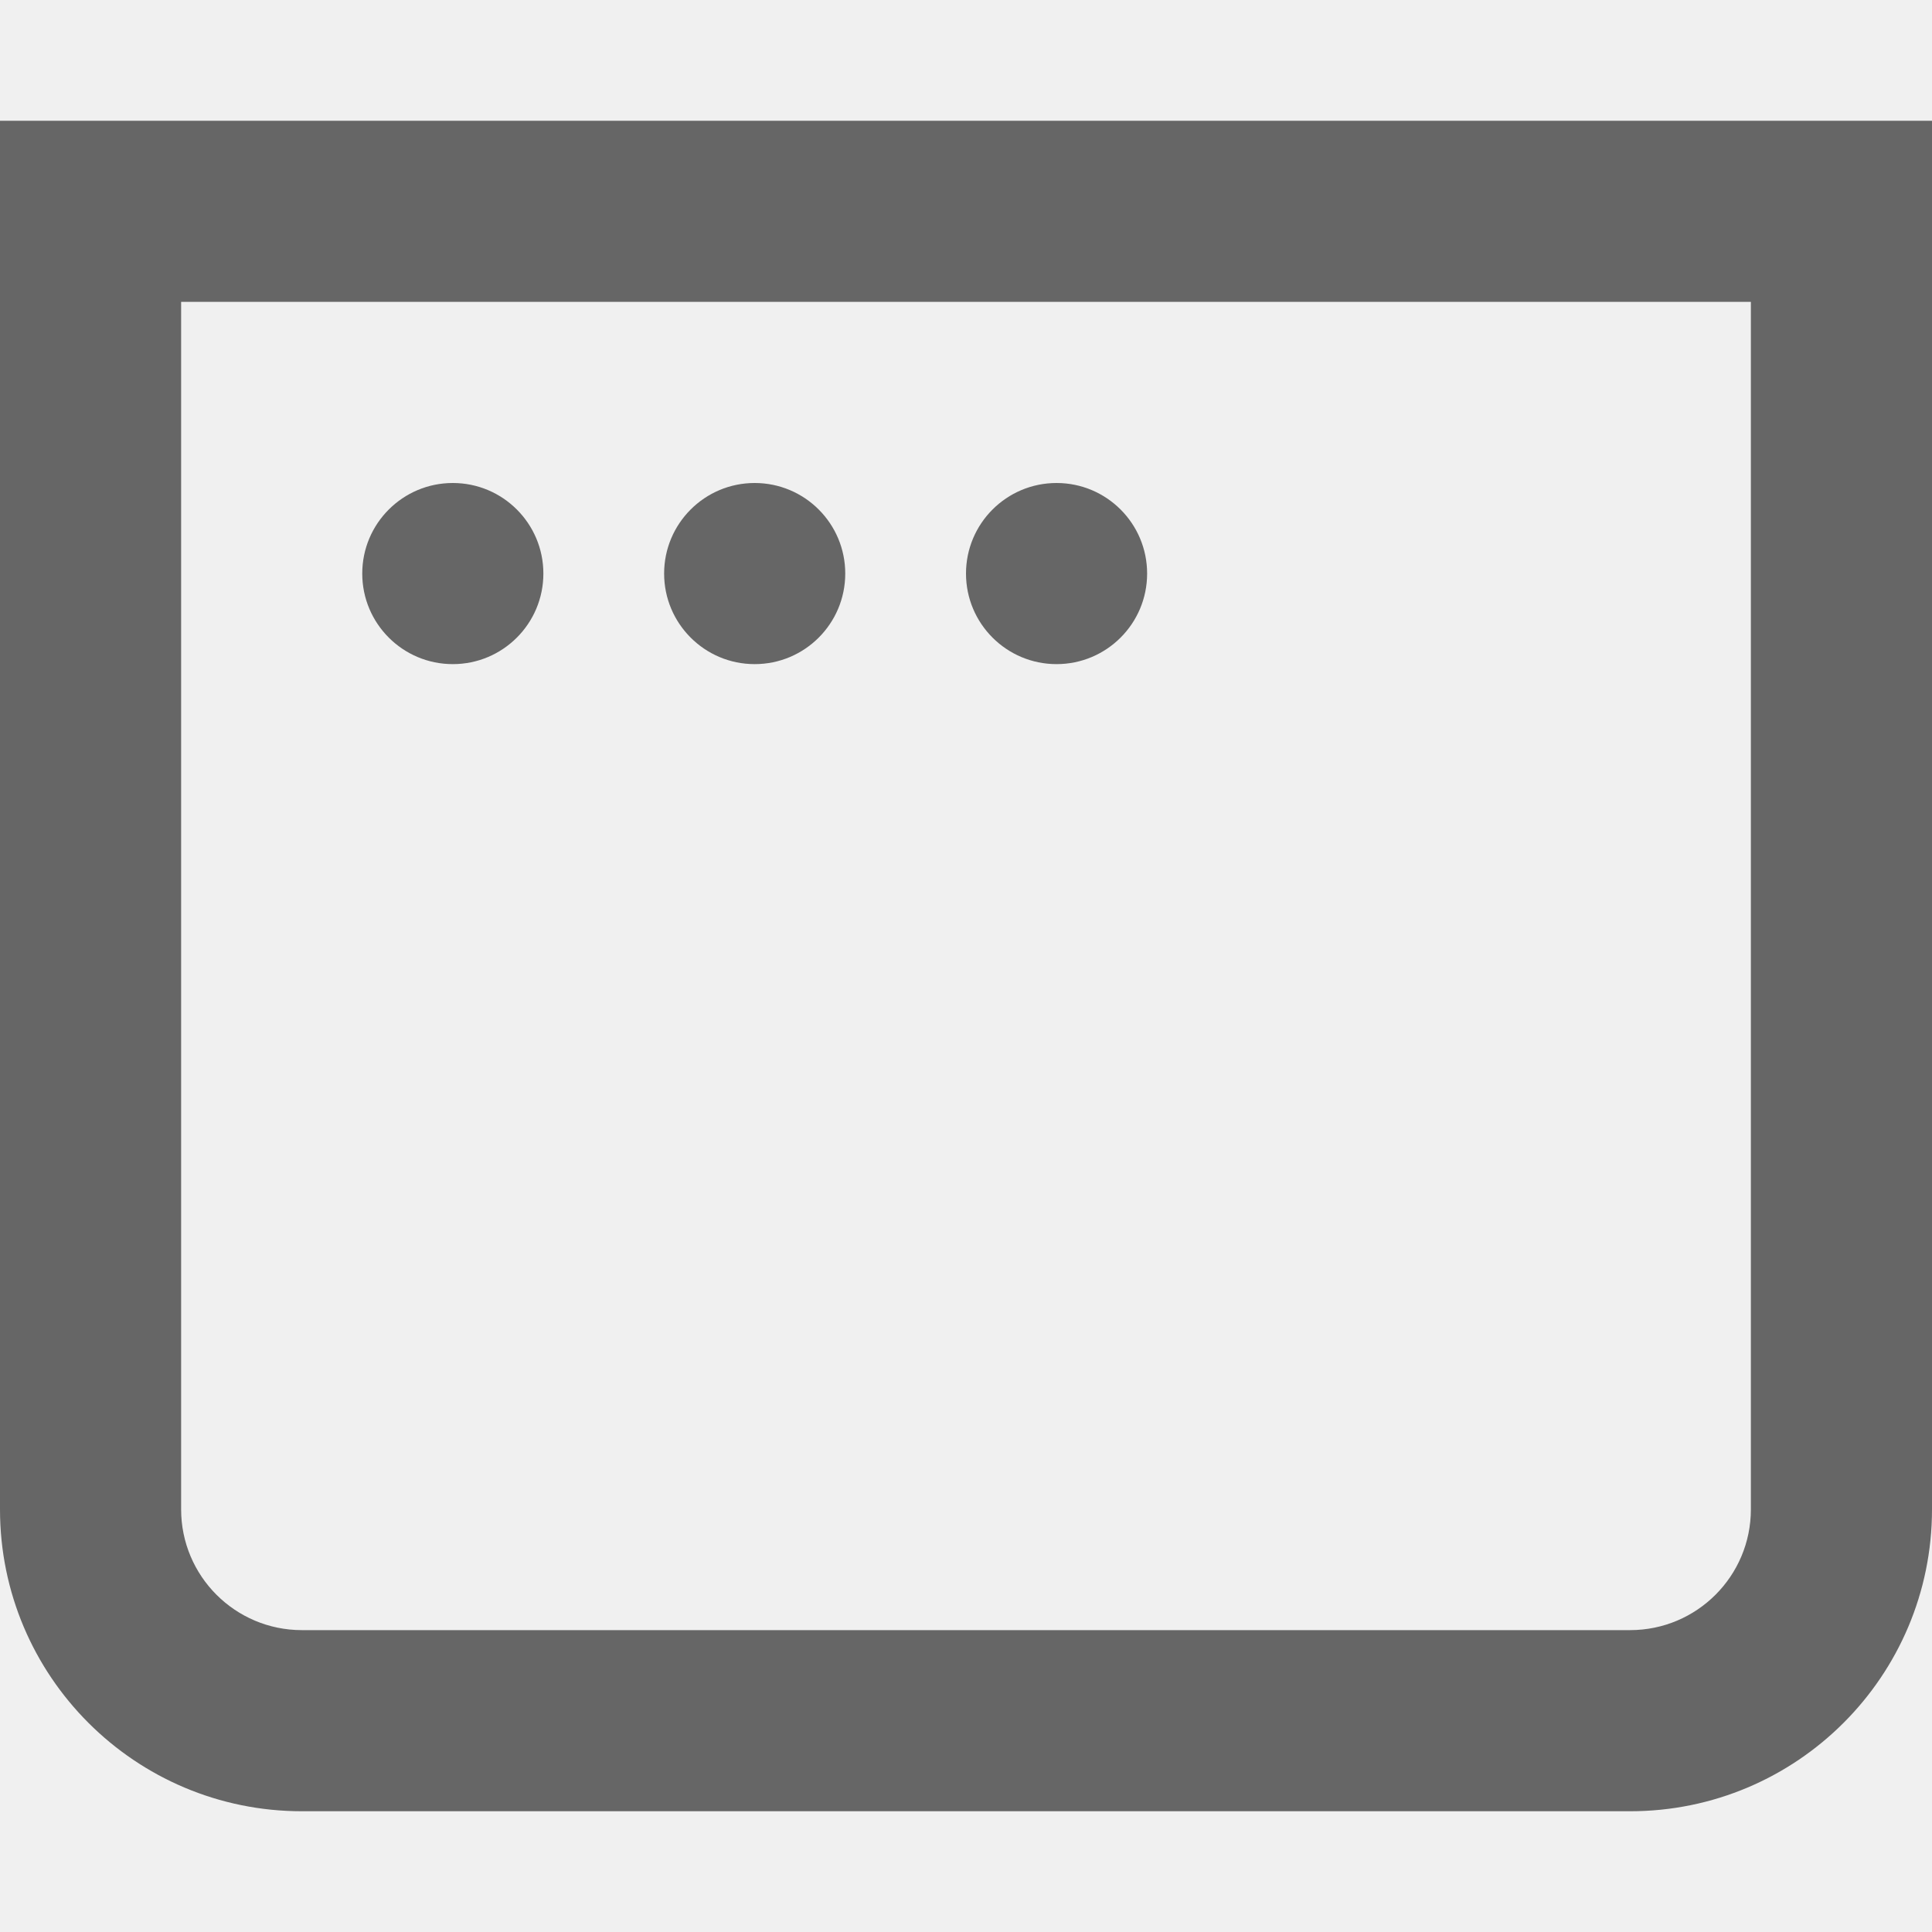
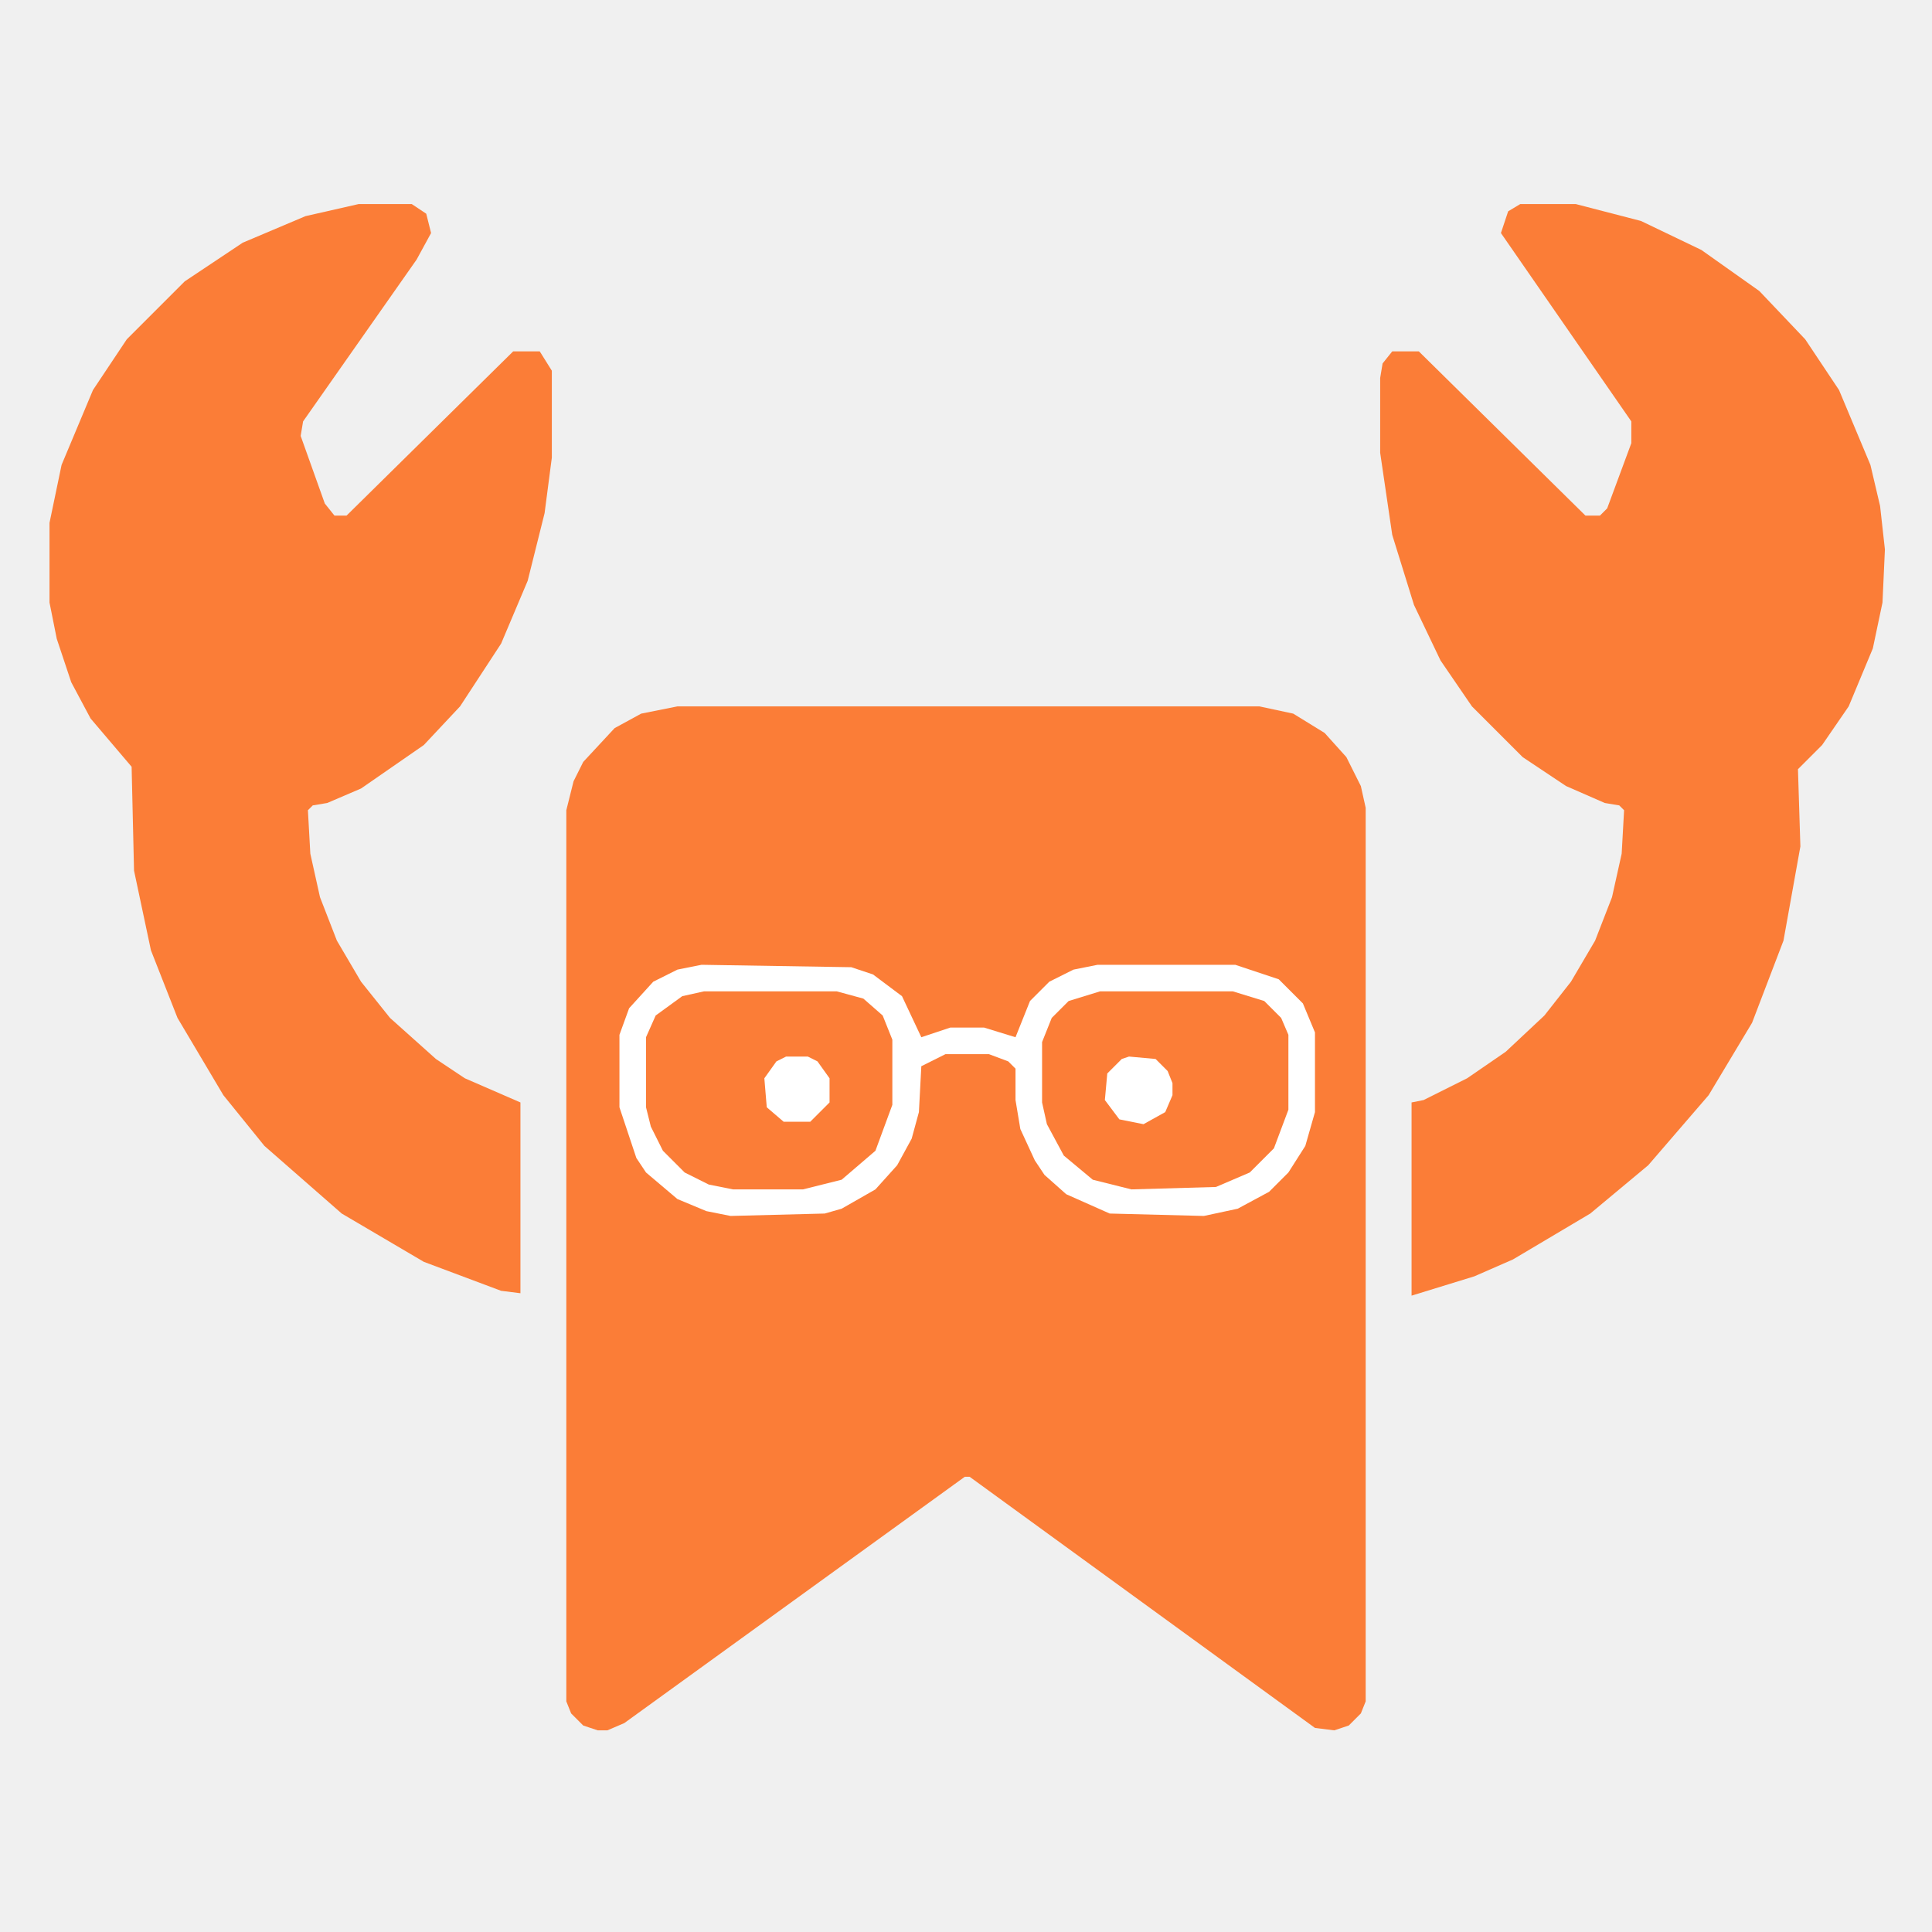
- <svg xmlns="http://www.w3.org/2000/svg" fill="none" viewBox="0 0 16 16">
-   <path fill-rule="evenodd" clip-rule="evenodd" d="M1.5 2.5h13v10a1 1 0 0 1-1 1h-11a1 1 0 0 1-1-1zM0 1h16v11.5a2.5 2.5 0 0 1-2.5 2.5h-11A2.5 2.5 0 0 1 0 12.5zm3.75 4.5a.75.75 0 1 0 0-1.5.75.75 0 0 0 0 1.5M7 4.75a.75.75 0 1 1-1.5 0 .75.75 0 0 1 1.5 0m1.75.75a.75.75 0 1 0 0-1.5.75.75 0 0 0 0 1.5" fill="#666" />
+ <svg xmlns="http://www.w3.org/2000/svg" width="512" height="512" viewBox="227 227 800 800">
+   <path d="M 375.5,311.5 L 353.5,316.5 L 327.5,327.5 L 303.5,343.5 L 279.5,367.5 L 265.5,388.5 L 252.5,419.5 L 247.5,443.5 L 247.5,476.5 L 250.5,491.5 L 256.5,509.5 L 264.5,524.5 L 281.5,544.5 L 282.5,587.5 L 289.5,620.5 L 300.5,648.5 L 319.5,680.5 L 336.5,701.5 L 368.5,729.5 L 402.5,749.5 L 434.5,761.5 L 442.5,762.5 L 442.5,683.5 L 419.5,673.5 L 407.5,665.5 L 388.5,648.5 L 376.5,633.5 L 366.5,616.5 L 359.5,598.5 L 355.5,580.5 L 354.5,562.5 L 356.5,560.5 L 362.5,559.5 L 376.5,553.5 L 402.5,535.5 L 417.5,519.5 L 434.5,493.5 L 445.5,467.5 L 452.5,439.5 L 455.5,416.5 L 455.5,380.5 L 450.5,372.5 L 439.5,372.5 L 370.5,440.5 L 365.5,440.5 L 361.5,435.5 L 351.5,407.5 L 352.5,401.5 L 399.5,334.5 L 405.5,323.5 L 403.5,315.5 L 397.5,311.5 Z" fill="#FB7D37" />
+   <path d="M 879.5,311.5 L 856.5,311.5 L 851.5,314.5 L 848.5,323.5 L 902.5,401.5 L 902.5,410.5 L 892.5,437.5 L 889.5,440.5 L 883.5,440.5 L 814.5,372.5 L 803.5,372.5 L 799.5,377.5 L 798.5,383.5 L 798.5,414.5 L 803.5,448.5 L 812.5,477.5 L 823.5,500.5 L 836.5,519.5 L 857.5,540.5 L 875.5,552.5 L 891.5,559.5 L 897.5,560.5 L 899.5,562.5 L 898.5,580.5 L 894.5,598.5 L 887.5,616.5 L 877.5,633.5 L 866.5,647.5 L 850.5,662.5 L 834.5,673.5 L 816.5,682.5 L 811.5,683.5 L 811.5,763.5 L 837.5,755.5 L 853.5,748.5 L 885.5,729.5 L 909.5,709.5 L 934.5,680.5 L 952.5,650.5 L 965.5,616.5 L 972.5,577.5 L 971.5,545.5 L 981.5,535.5 L 992.5,519.5 L 1002.5,495.5 L 1006.5,476.5 L 1007.5,454.5 L 1005.5,436.5 L 1001.5,419.5 L 988.5,388.5 L 974.5,367.5 L 955.5,347.5 L 931.5,330.5 L 906.5,318.5 Z" fill="#FB7D37" />
+   <path d="M 481.5,528.5 L 468.5,542.5 L 464.5,550.5 L 461.5,562.5 L 461.5,931.5 L 463.5,936.5 L 468.5,941.5 L 474.5,943.5 L 478.5,943.5 L 485.5,940.5 L 626.5,838.5 L 628.5,838.5 L 771.5,942.5 L 779.5,943.5 L 785.5,941.5 L 790.5,936.5 L 792.5,931.5 L 792.5,561.5 L 790.5,552.5 L 784.5,540.5 L 775.5,530.5 L 762.5,522.5 L 748.5,519.5 L 507.5,519.5 L 492.5,522.5 Z" fill="#FB7D37" />
+   <path d="M 483.5,655.5 L 483.5,685.5 L 490.5,706.5 L 494.5,712.5 L 507.5,723.5 L 519.5,728.5 L 529.5,730.5 L 568.5,729.5 L 575.5,727.5 L 589.5,719.5 L 598.5,709.5 L 604.5,698.5 L 607.5,687.5 L 608.5,668.5 L 618.5,663.5 L 636.5,663.5 L 644.5,666.5 L 647.5,669.5 L 647.5,682.5 L 649.5,694.5 L 655.5,707.5 L 659.5,713.5 L 668.5,721.5 L 686.5,729.5 L 725.5,730.5 L 739.5,727.5 L 752.5,720.5 L 760.5,712.5 L 767.5,701.5 L 771.5,687.5 L 771.5,654.5 L 766.5,642.5 L 756.5,632.5 L 738.5,626.5 L 681.5,626.5 L 671.5,628.5 L 661.5,633.5 L 653.5,641.5 L 647.5,656.5 L 634.5,652.5 L 620.5,652.5 L 608.5,656.5 L 600.5,639.5 L 588.5,630.5 L 579.5,627.5 L 517.5,626.5 L 507.5,628.5 L 497.5,633.5 L 487.5,644.5 Z" fill="#FFFFFF" />
+   <path d="M 498.5,647.5 L 494.5,656.5 L 494.5,685.5 L 496.5,693.5 L 501.5,703.5 L 510.5,712.5 L 520.5,717.5 L 530.5,719.5 L 559.5,719.5 L 575.5,715.5 L 589.5,703.5 L 596.5,684.5 L 596.5,657.5 L 592.5,647.5 L 584.5,640.5 L 573.5,637.5 L 518.5,637.5 L 509.5,639.5 Z" fill="#FB7D37" />
+   <path d="M 662.5,648.5 L 658.5,658.5 L 658.5,683.5 L 660.5,692.5 L 667.5,705.5 L 679.5,715.5 L 695.5,719.5 L 730.5,718.5 L 744.5,712.5 L 754.5,702.5 L 760.5,686.5 L 760.5,655.5 L 757.5,648.5 L 750.5,641.5 L 737.5,637.5 L 682.5,637.5 L 669.5,641.5 Z" fill="#FB7D37" />
+   <path d="M 552.5,664.5 L 548.5,666.5 L 543.5,673.5 L 544.5,685.5 L 551.5,691.5 L 562.5,691.5 L 570.5,683.5 L 570.5,673.5 L 565.5,666.5 L 561.5,664.5 Z" fill="#FFFFFF" />
+   <path d="M 694.5,664.5 L 691.5,665.5 L 685.5,671.5 L 684.5,682.5 L 690.5,690.5 L 700.5,692.5 L 709.5,687.5 L 712.5,680.5 L 712.5,675.5 L 710.5,670.5 L 705.5,665.5 Z" fill="#FFFFFF" />
</svg>
